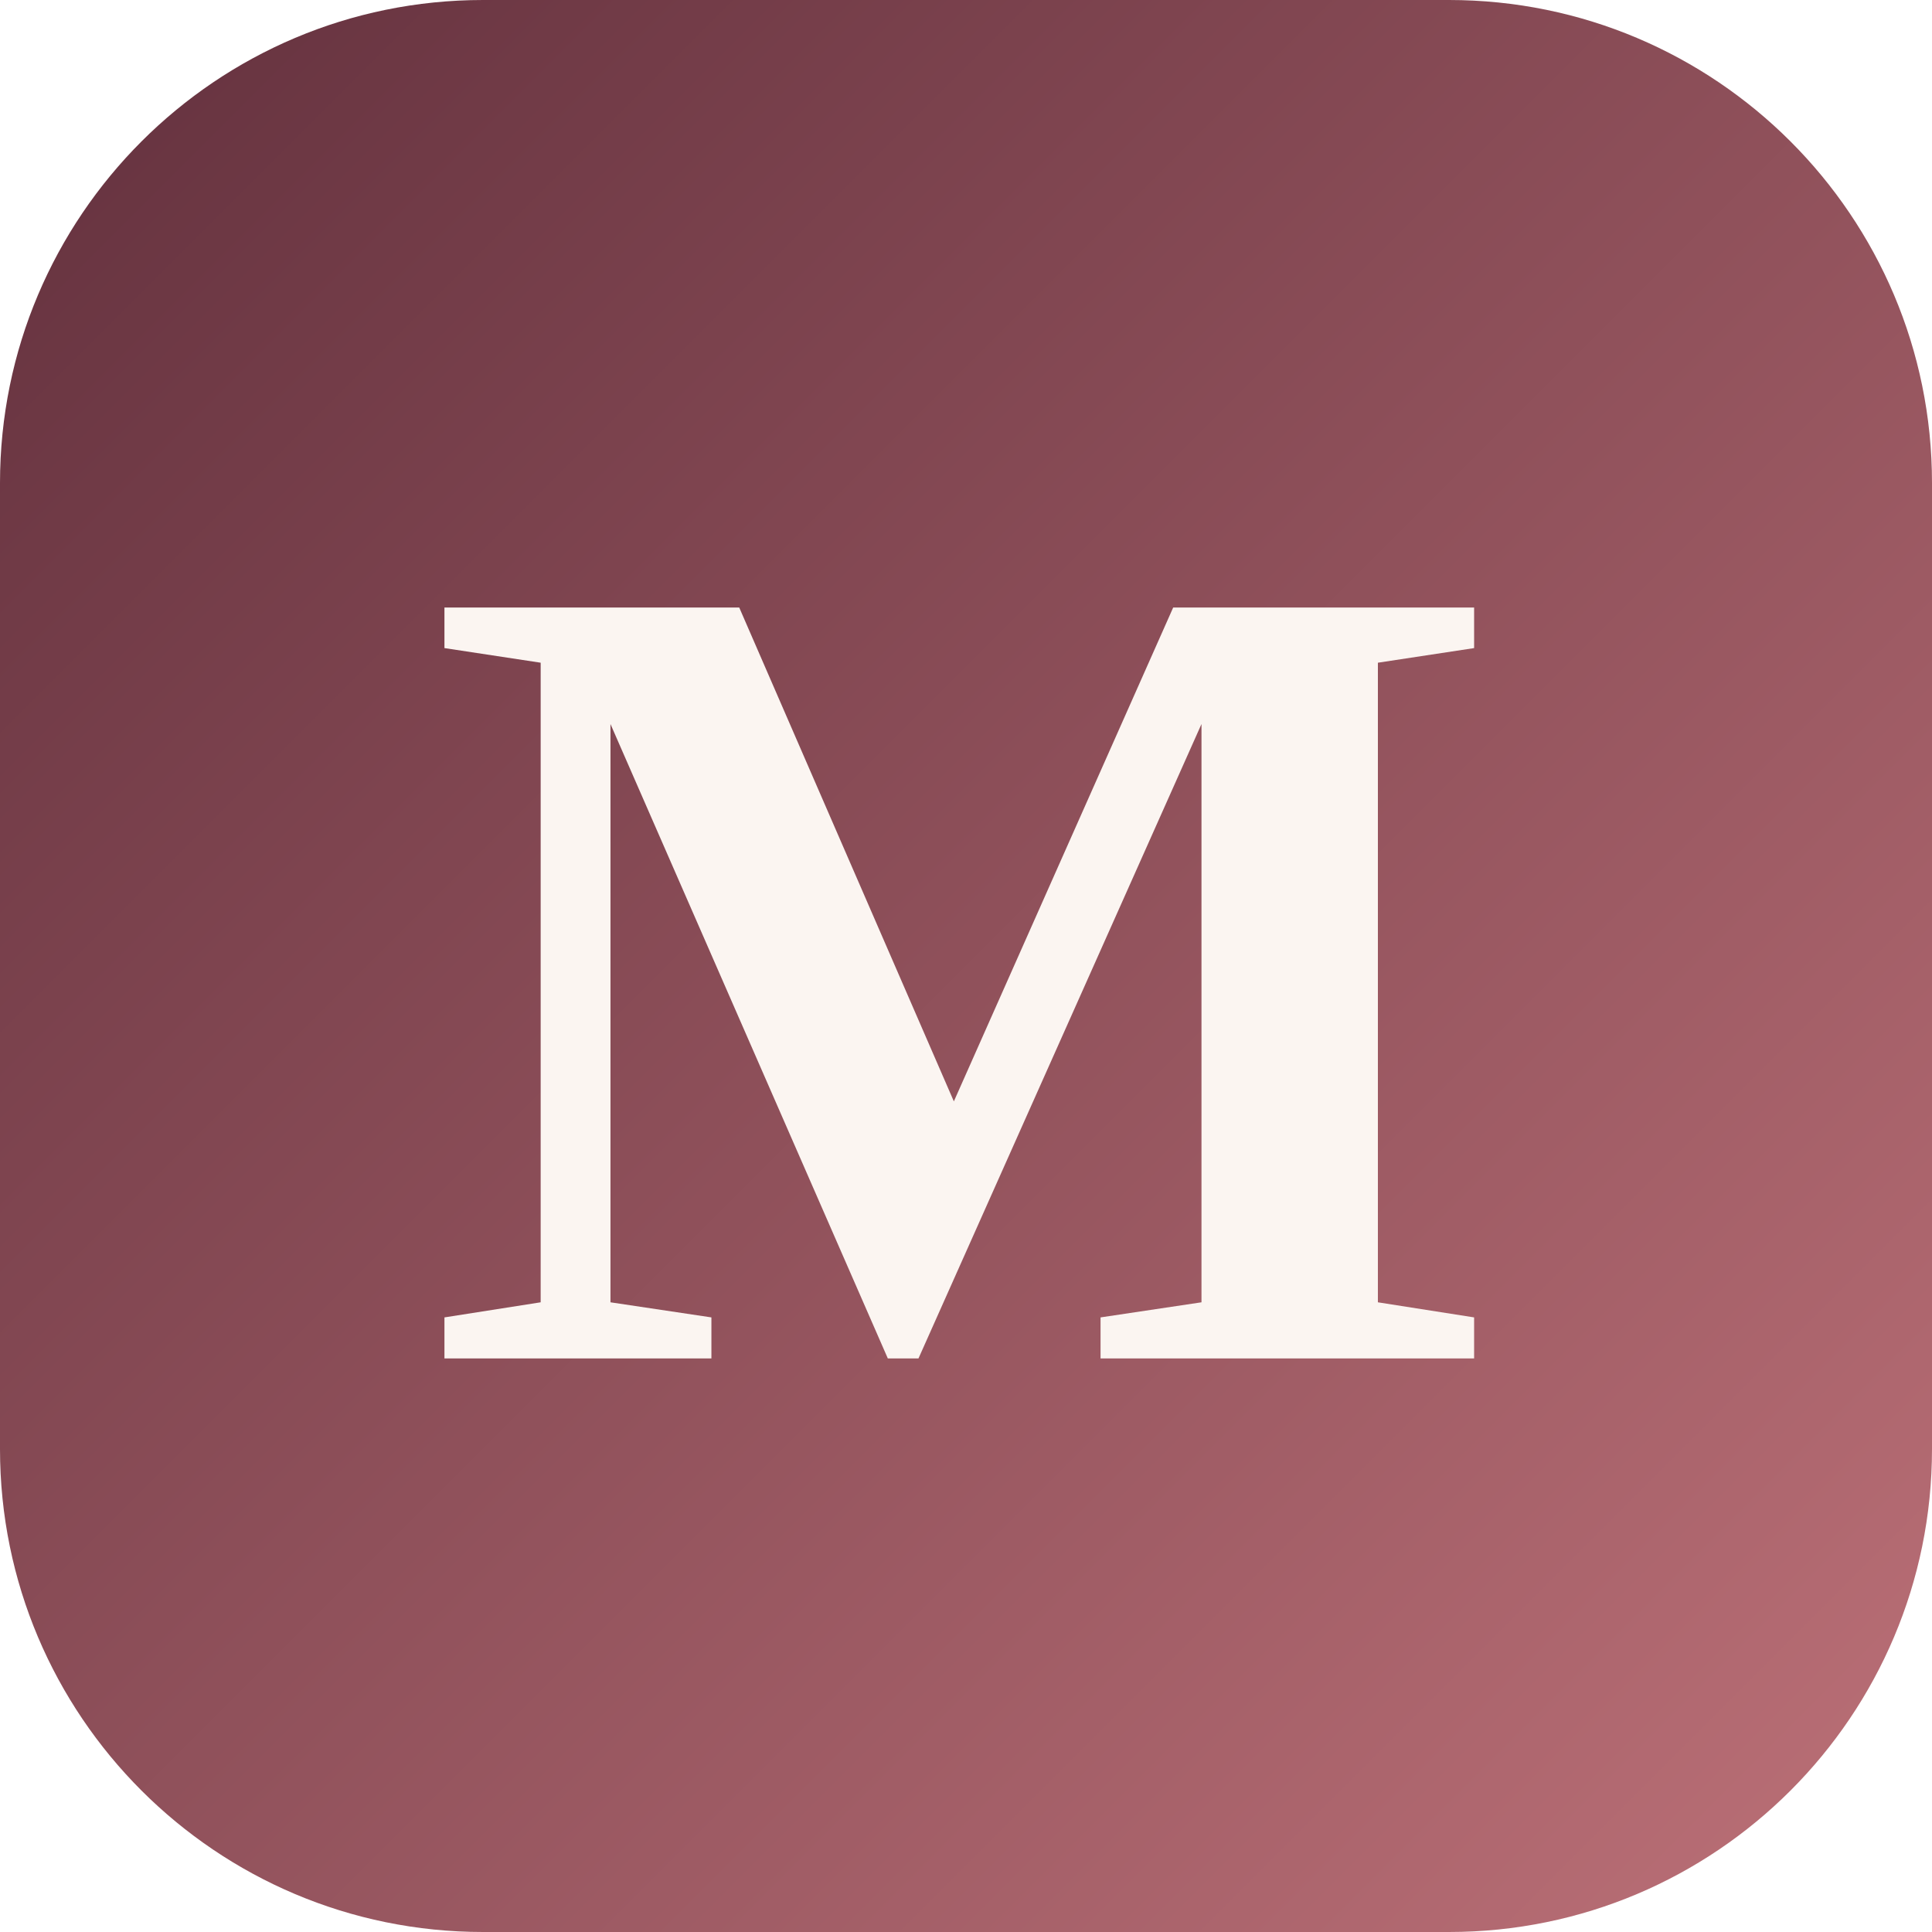
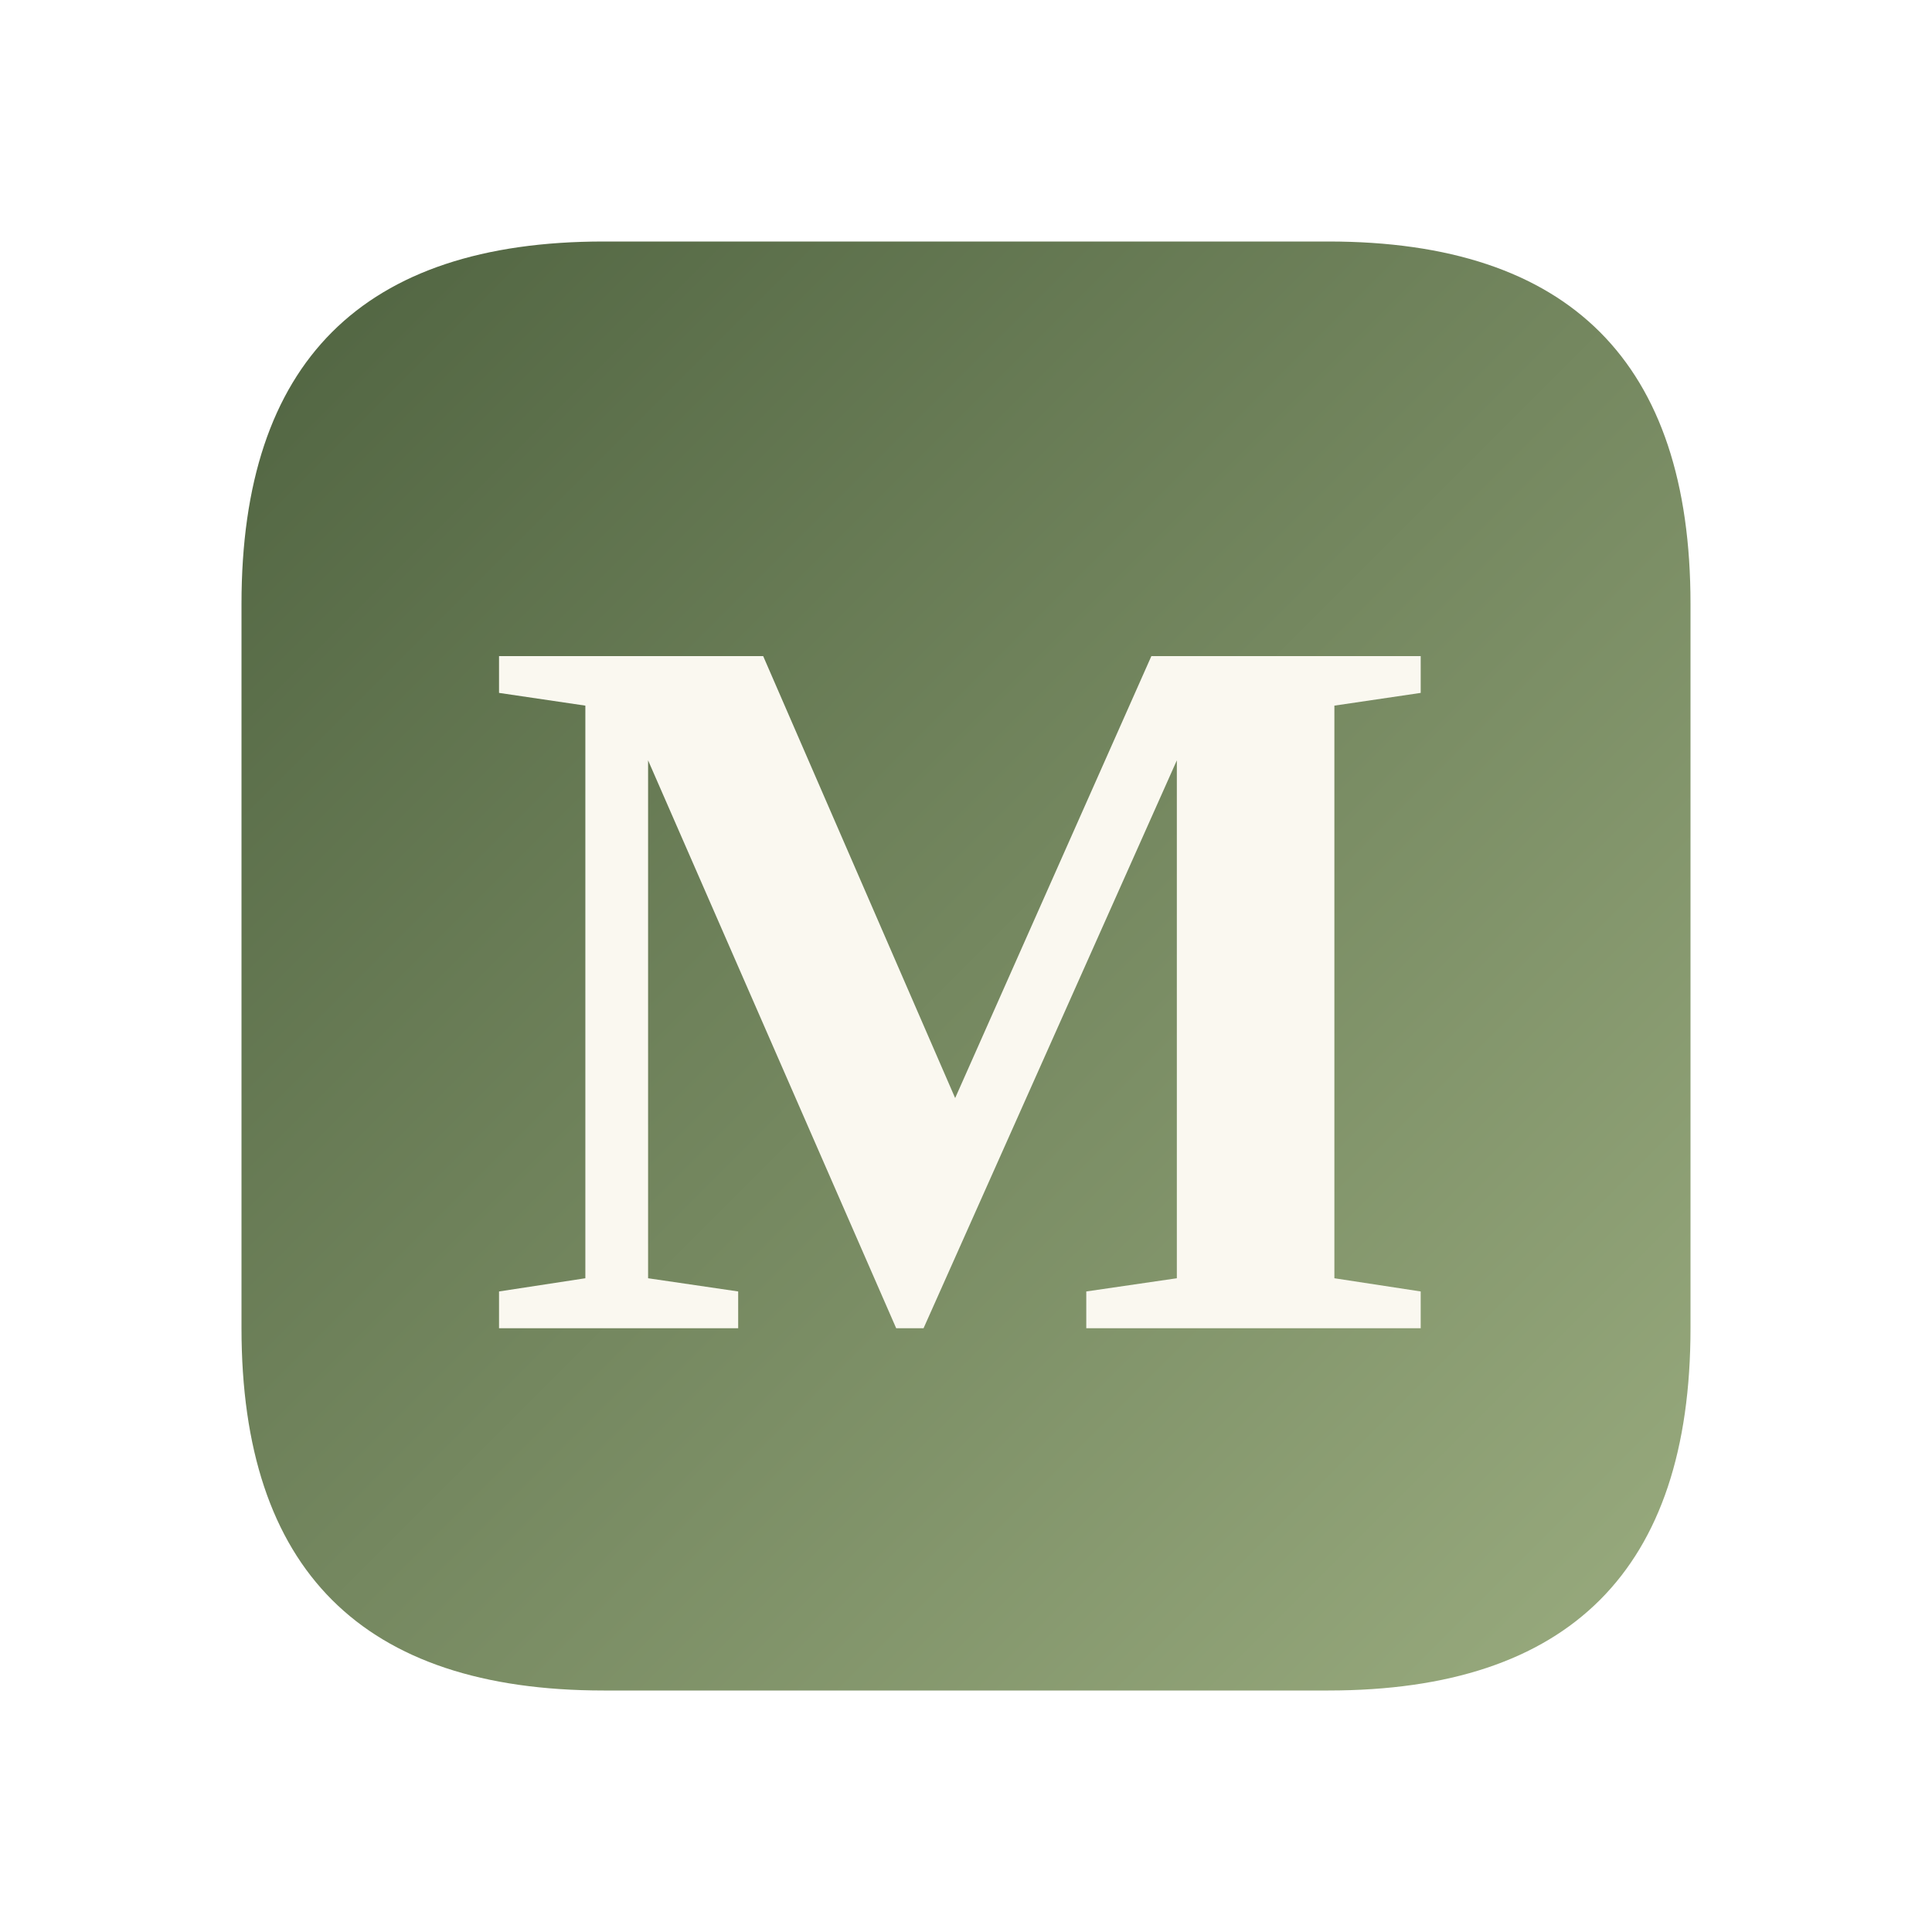
<svg xmlns="http://www.w3.org/2000/svg" viewBox="0 0 64 64" width="64" height="64">
  <defs>
    <linearGradient id="g" x1="0" y1="0" x2="1" y2="1">
-       <stop offset="0" stop-color="#62303d" />
-       <stop offset="1" stop-color="#bd7178" />
+       <stop offset="0" stop-color="#4f6340" />
+       <stop offset="1" stop-color="#9aac7f" />
    </linearGradient>
  </defs>
-   <rect width="64" height="64" rx="16" fill="url(#g)" />
-   <text x="32" y="45" font-family="Georgia, 'Times New Roman', serif" font-size="38" font-weight="600" fill="#fbf5f1" text-anchor="middle">M</text>
+   <path d="M8 20 Q8 8 20 8 L44 8 Q56 8 56 20 L56 44 Q56 56 44 56 L20 56 Q8 56 8 44 Z" fill="url(#g)" />
+   <text x="32" y="44" font-family="Georgia, 'Times New Roman', serif" font-size="34" font-weight="600" fill="#faf8f0" text-anchor="middle">M</text>
</svg>
